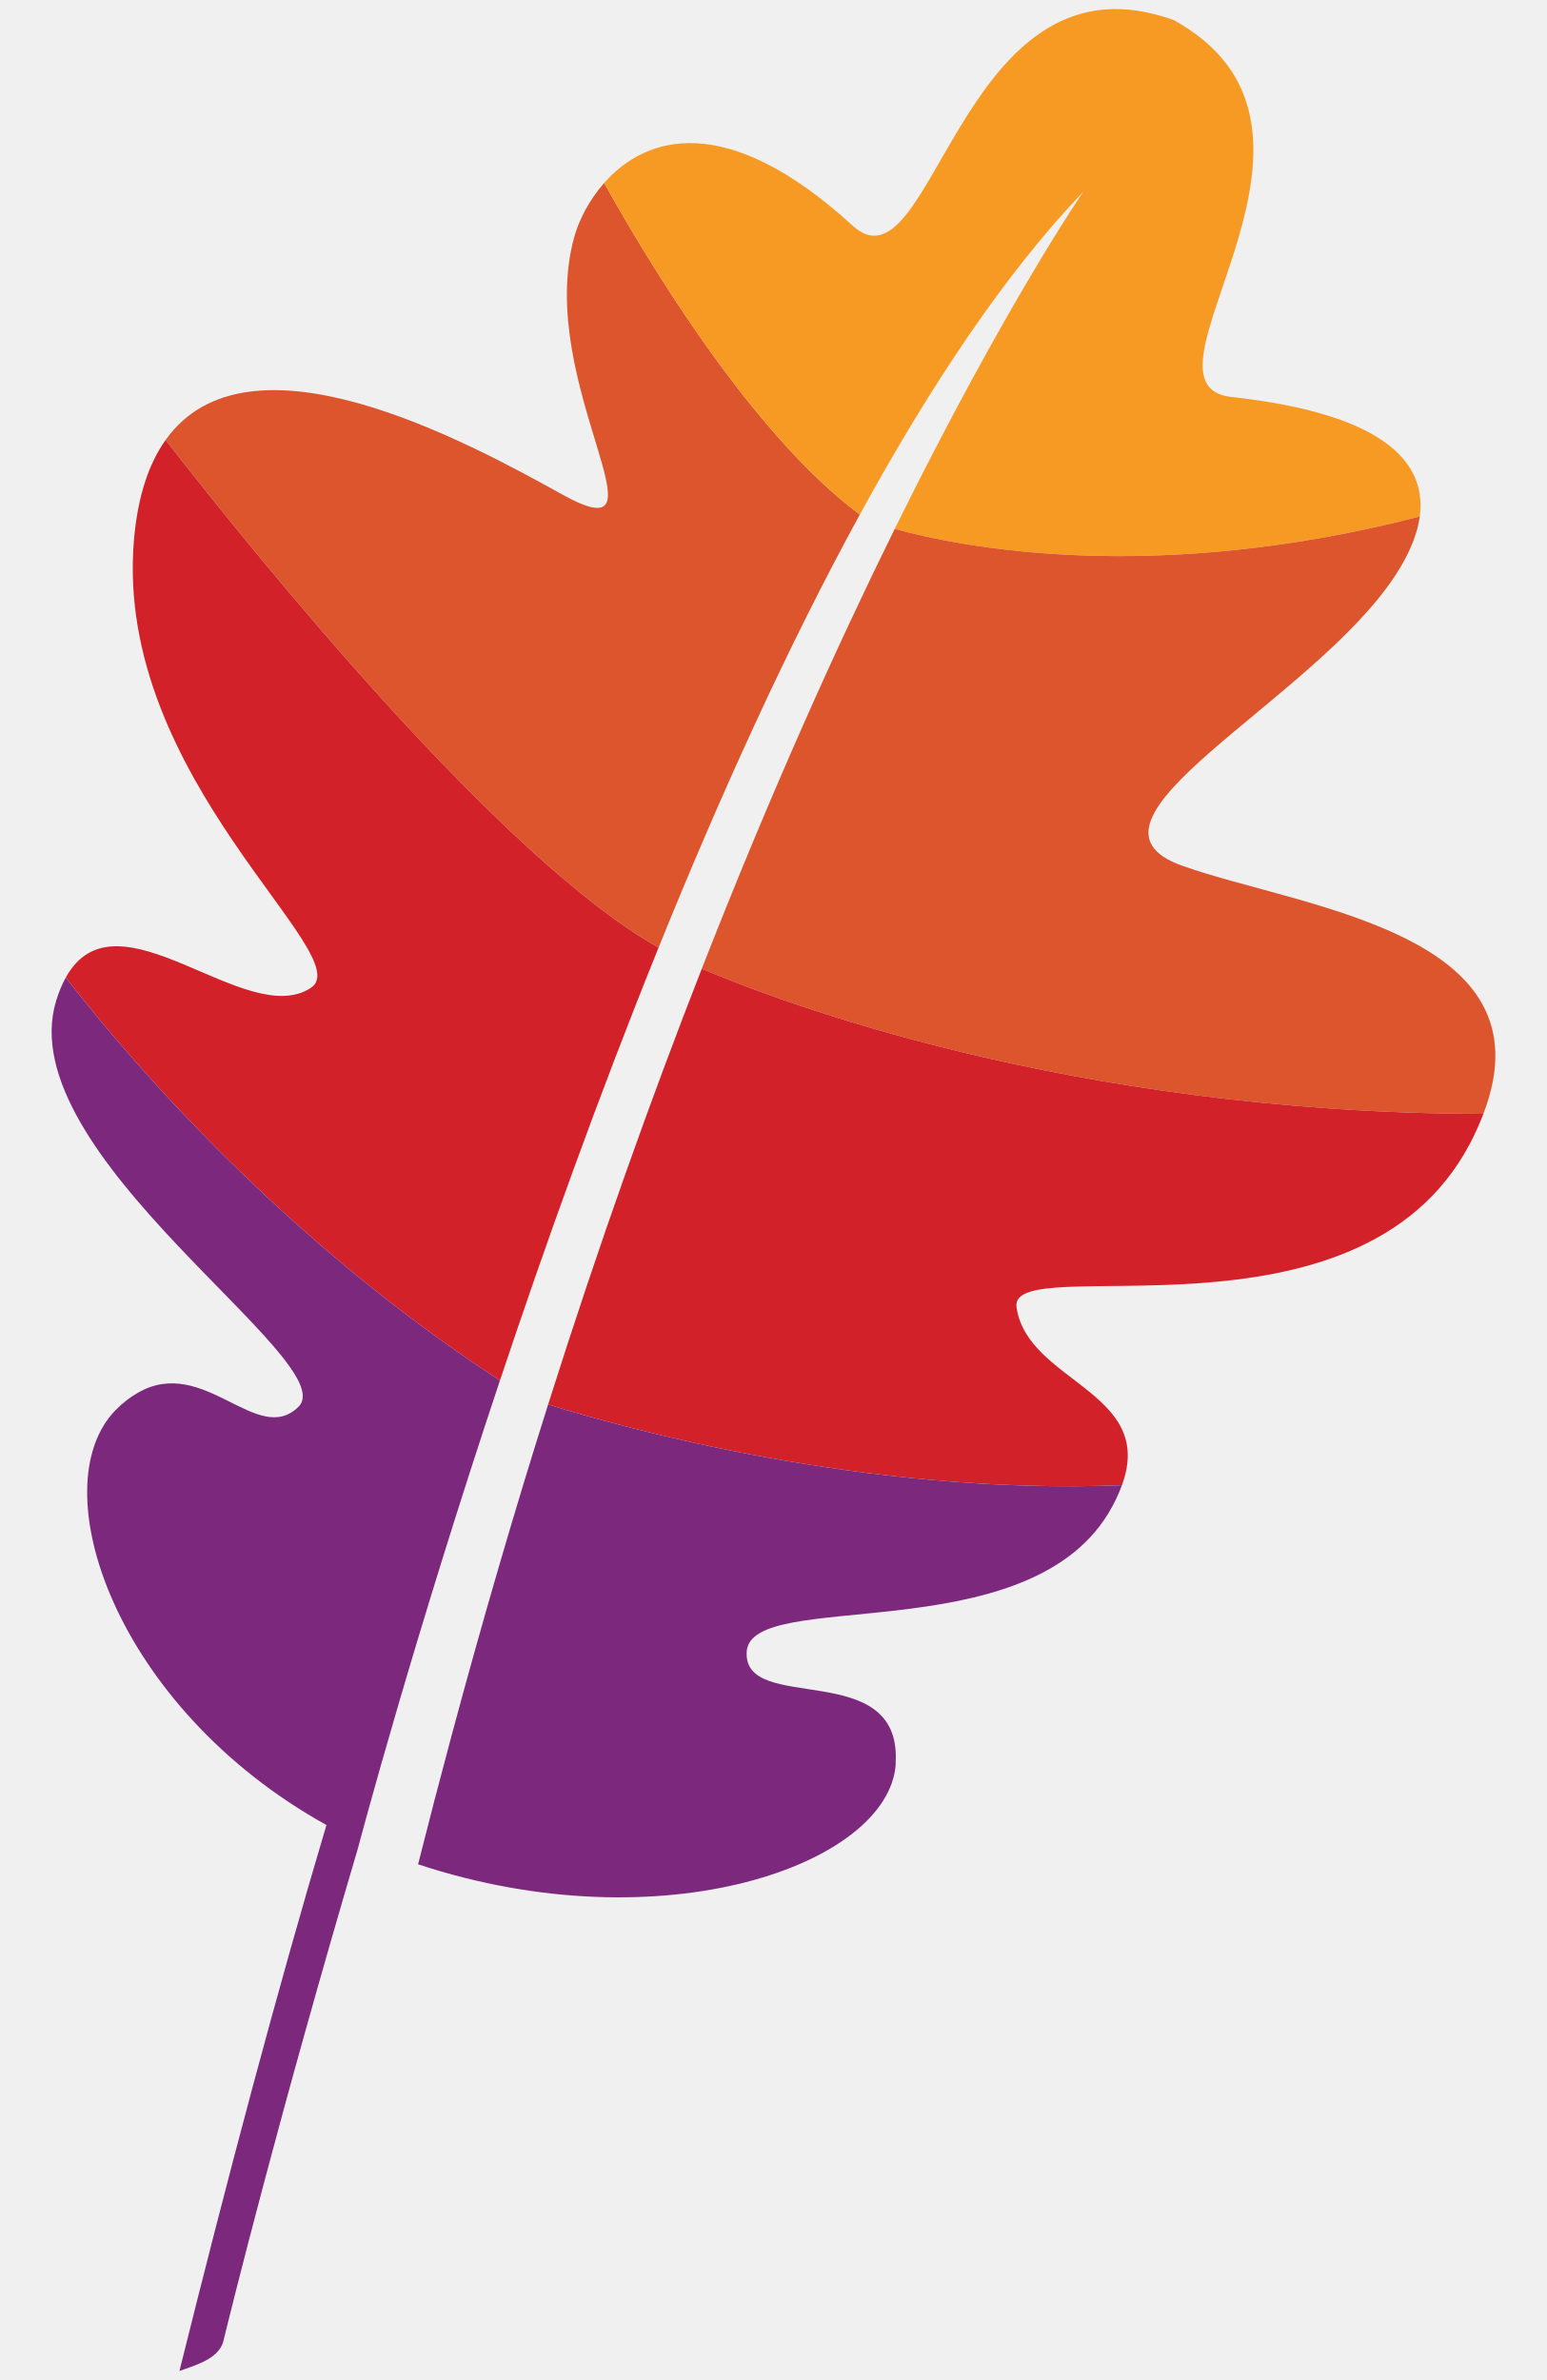
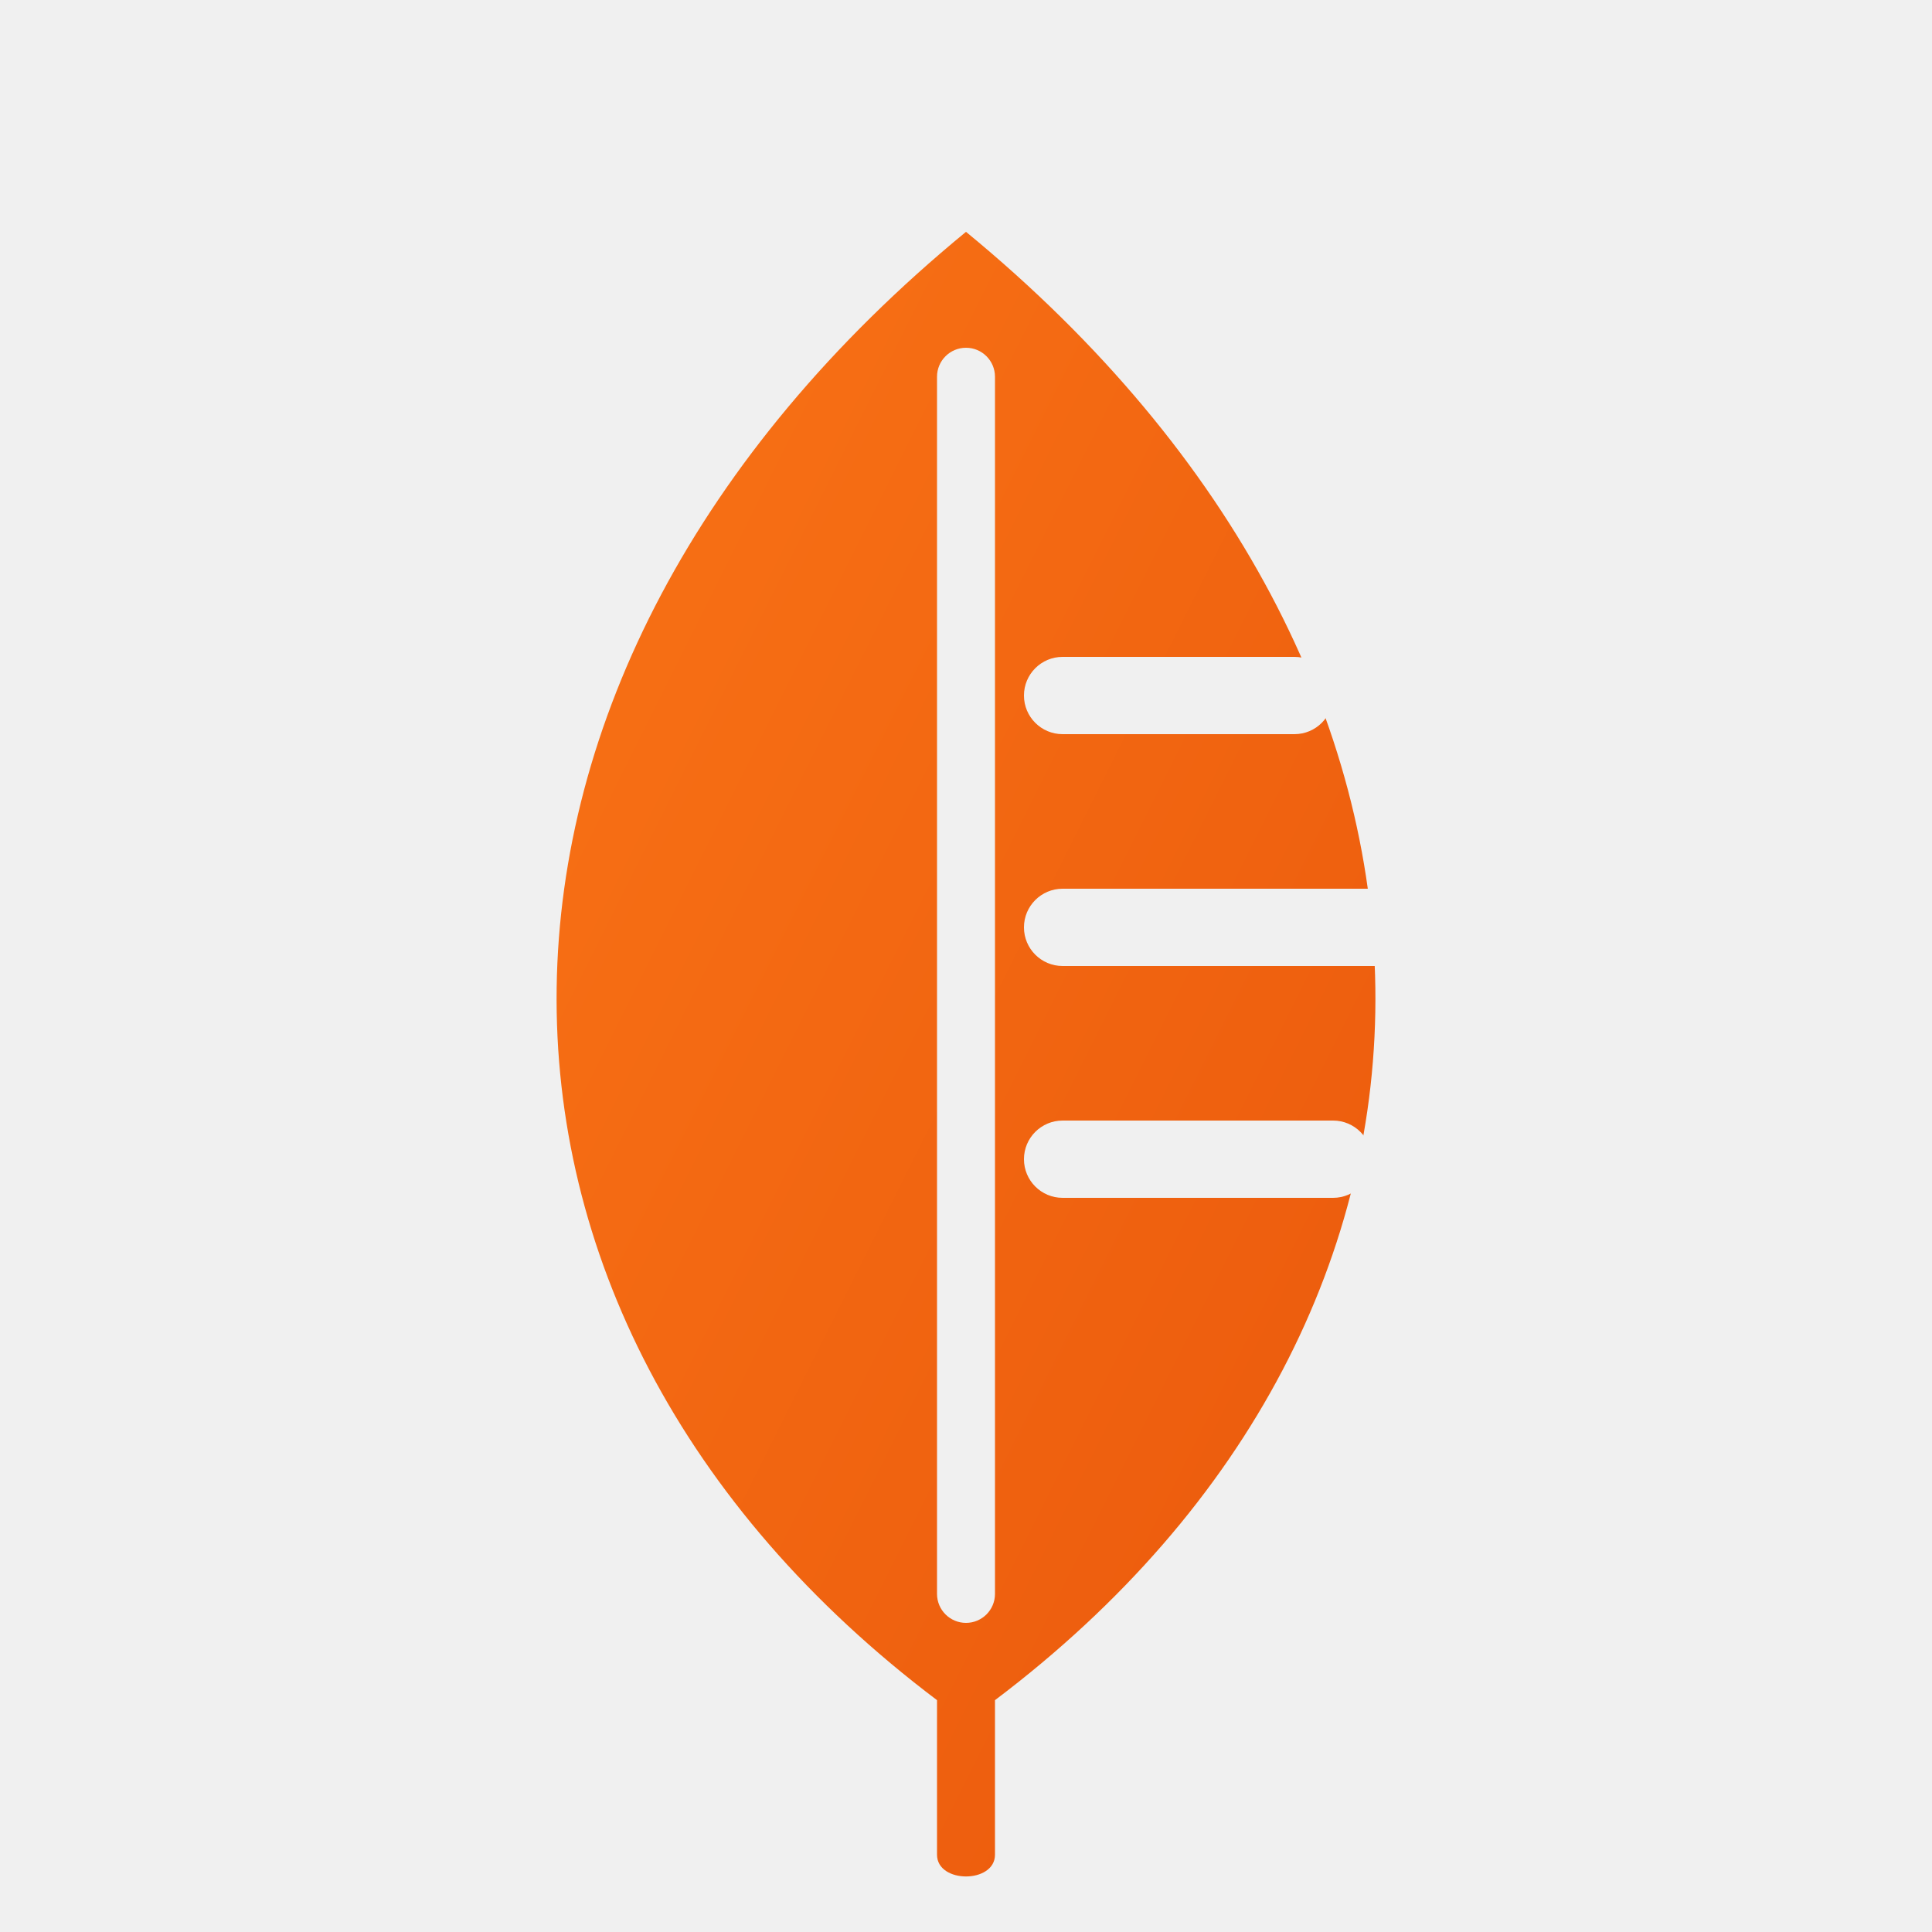
- <svg xmlns="http://www.w3.org/2000/svg" id="Layer_1" viewBox="0 0 650 1000">
+ <svg xmlns="http://www.w3.org/2000/svg" viewBox="0 0 100 100" fill="none">
  <defs>
-     <style>
-       .cls-1 {
-         fill: #7c297d;
-       }
- 
-       .cls-2 {
-         fill: #f79a23;
-       }
- 
-       .cls-3 {
-         fill: #dd552c;
-       }
- 
-       .cls-4 {
-         fill: #d22128;
-       }
-     </style>
+     <linearGradient id="logo-grad-fav" x1="0%" y1="0%" x2="100%" y2="100%">
+       <stop offset="0%" stop-color="#f97316" />
+       <stop offset="100%" stop-color="#ea580c" />
+     </linearGradient>
+     <mask id="logo-mask-fav">
+       <rect x="0" y="0" width="100" height="100" fill="#ffffff" />
+       <rect x="48.5" y="18" width="3" height="66" rx="1.5" fill="#000000" />
+       <rect x="53" y="34" width="16" height="4" rx="2" fill="#000000" />
+       <rect x="53" y="46" width="22" height="4" rx="2" fill="#000000" />
+       <rect x="53" y="58" width="18" height="4" rx="2" fill="#000000" />
+     </mask>
  </defs>
-   <path class="cls-3" d="M276.709,398.152c25.528-63.124,54.011-126.125,84.573-181.964-45.621-33.885-89.428-106.953-107.426-139.327-6.464,7.344-10.661,15.802-12.564,22.684-16.956,61.221,43.402,135.15-5.213,108.139-40.506-22.508-131.716-71.798-166.507-22.807,38.965,50.065,140.878,176.027,207.136,213.275Z" />
-   <path class="cls-2" d="M361.282,216.188c29.614-54.106,61.173-101.493,93.891-135.632,0,0-32.634,47.237-79.246,141.666,28.229,7.774,108.625,23.726,220.609-5.2,2.753-20.351-10.928-42.734-79.106-50.228-44.51-4.887,53.425-106.282-17.523-154.236-2.291-1.551-4.542-2.919-6.748-4.144-2.378-.854-4.891-1.636-7.572-2.333-82.859-21.621-94.344,118.878-127.408,88.675-53.431-48.808-87.157-37.404-104.324-17.894,17.998,32.373,61.805,105.442,107.426,139.327Z" />
-   <path class="cls-4" d="M210.066,580.024c18.705-56.034,41.206-118.989,66.643-181.872-66.259-37.248-168.172-163.209-207.136-213.275-6.956,9.788-11.71,23.439-13.293,42.109-8.497,100.281,94.957,174.522,74.332,188.082-27.281,17.94-81.579-43.093-102.978-4.314,31.018,39.848,94.201,111.847,182.433,169.27Z" />
-   <path class="cls-3" d="M496.716,363.752c-52.382-18.682,54.738-68.787,89.522-121.941,4.451-6.797,9.051-15.581,10.299-24.788-111.984,28.926-192.38,12.974-220.609,5.2-24.13,48.892-51.994,110.505-81.054,184.792,30.265,12.942,153.842,60.746,328.39,60.993,29.347-76.437-76.835-86.531-126.548-104.256Z" />
-   <path class="cls-4" d="M230.306,590.111c30.78,9.592,132.768,38.245,241.084,33.931,14.551-39.398-39.851-43.243-44.282-74.841-3.431-24.449,143.168,20.546,190.337-68.357,2.385-4.496,4.245-8.738,5.819-12.837-174.548-.248-298.125-48.052-328.39-60.993-21.237,54.288-43.083,115.216-64.568,183.097Z" />
-   <path class="cls-1" d="M230.306,590.111c-13.831,43.692-27.476,90.369-40.721,139.698-4.698,17.49-9.341,35.306-13.919,53.513,102.806,33.937,197.473.078,200.682-41.887.026-.332-.036-.58-.016-.899,2.447-44.448-64.173-19.81-62.596-46.534,1.583-26.919,116.308-.156,151.786-57.872,2.721-4.425,4.493-8.354,5.868-12.088-108.315,4.314-210.303-24.339-241.084-33.931Z" />
-   <path class="cls-1" d="M27.633,410.754c-1.499,2.717-2.851,5.858-4.004,9.612-19.924,64.753,120.96,151.741,101.792,170.703-17.278,17.086-39.796-21.96-67.562-5.832-3.043,1.772-6.132,4.008-9.302,7.259-31.402,32.171-.492,124.854,88.603,174.326-20.791,69.81-41.49,147.805-61.753,229.37,7.35-2.574,16.148-5.154,18.337-12.088,3.288-13.515,23.606-95.752,56.595-207.319,0,0,6.021-22.853,17.044-60.505,10.192-34.817,24.674-82.302,42.682-136.258-88.232-57.422-151.415-129.422-182.433-169.27Z" />
+   <path d="M 50,12 C 22,35 22,68 48.5,88 L 48.5,96 C 48.5,97.5 51.5,97.5 51.5,96 L 51.5,88 C 78,68 78,35 50,12 Z" fill="url(#logo-grad-fav)" mask="url(#logo-mask-fav)" />
</svg>
